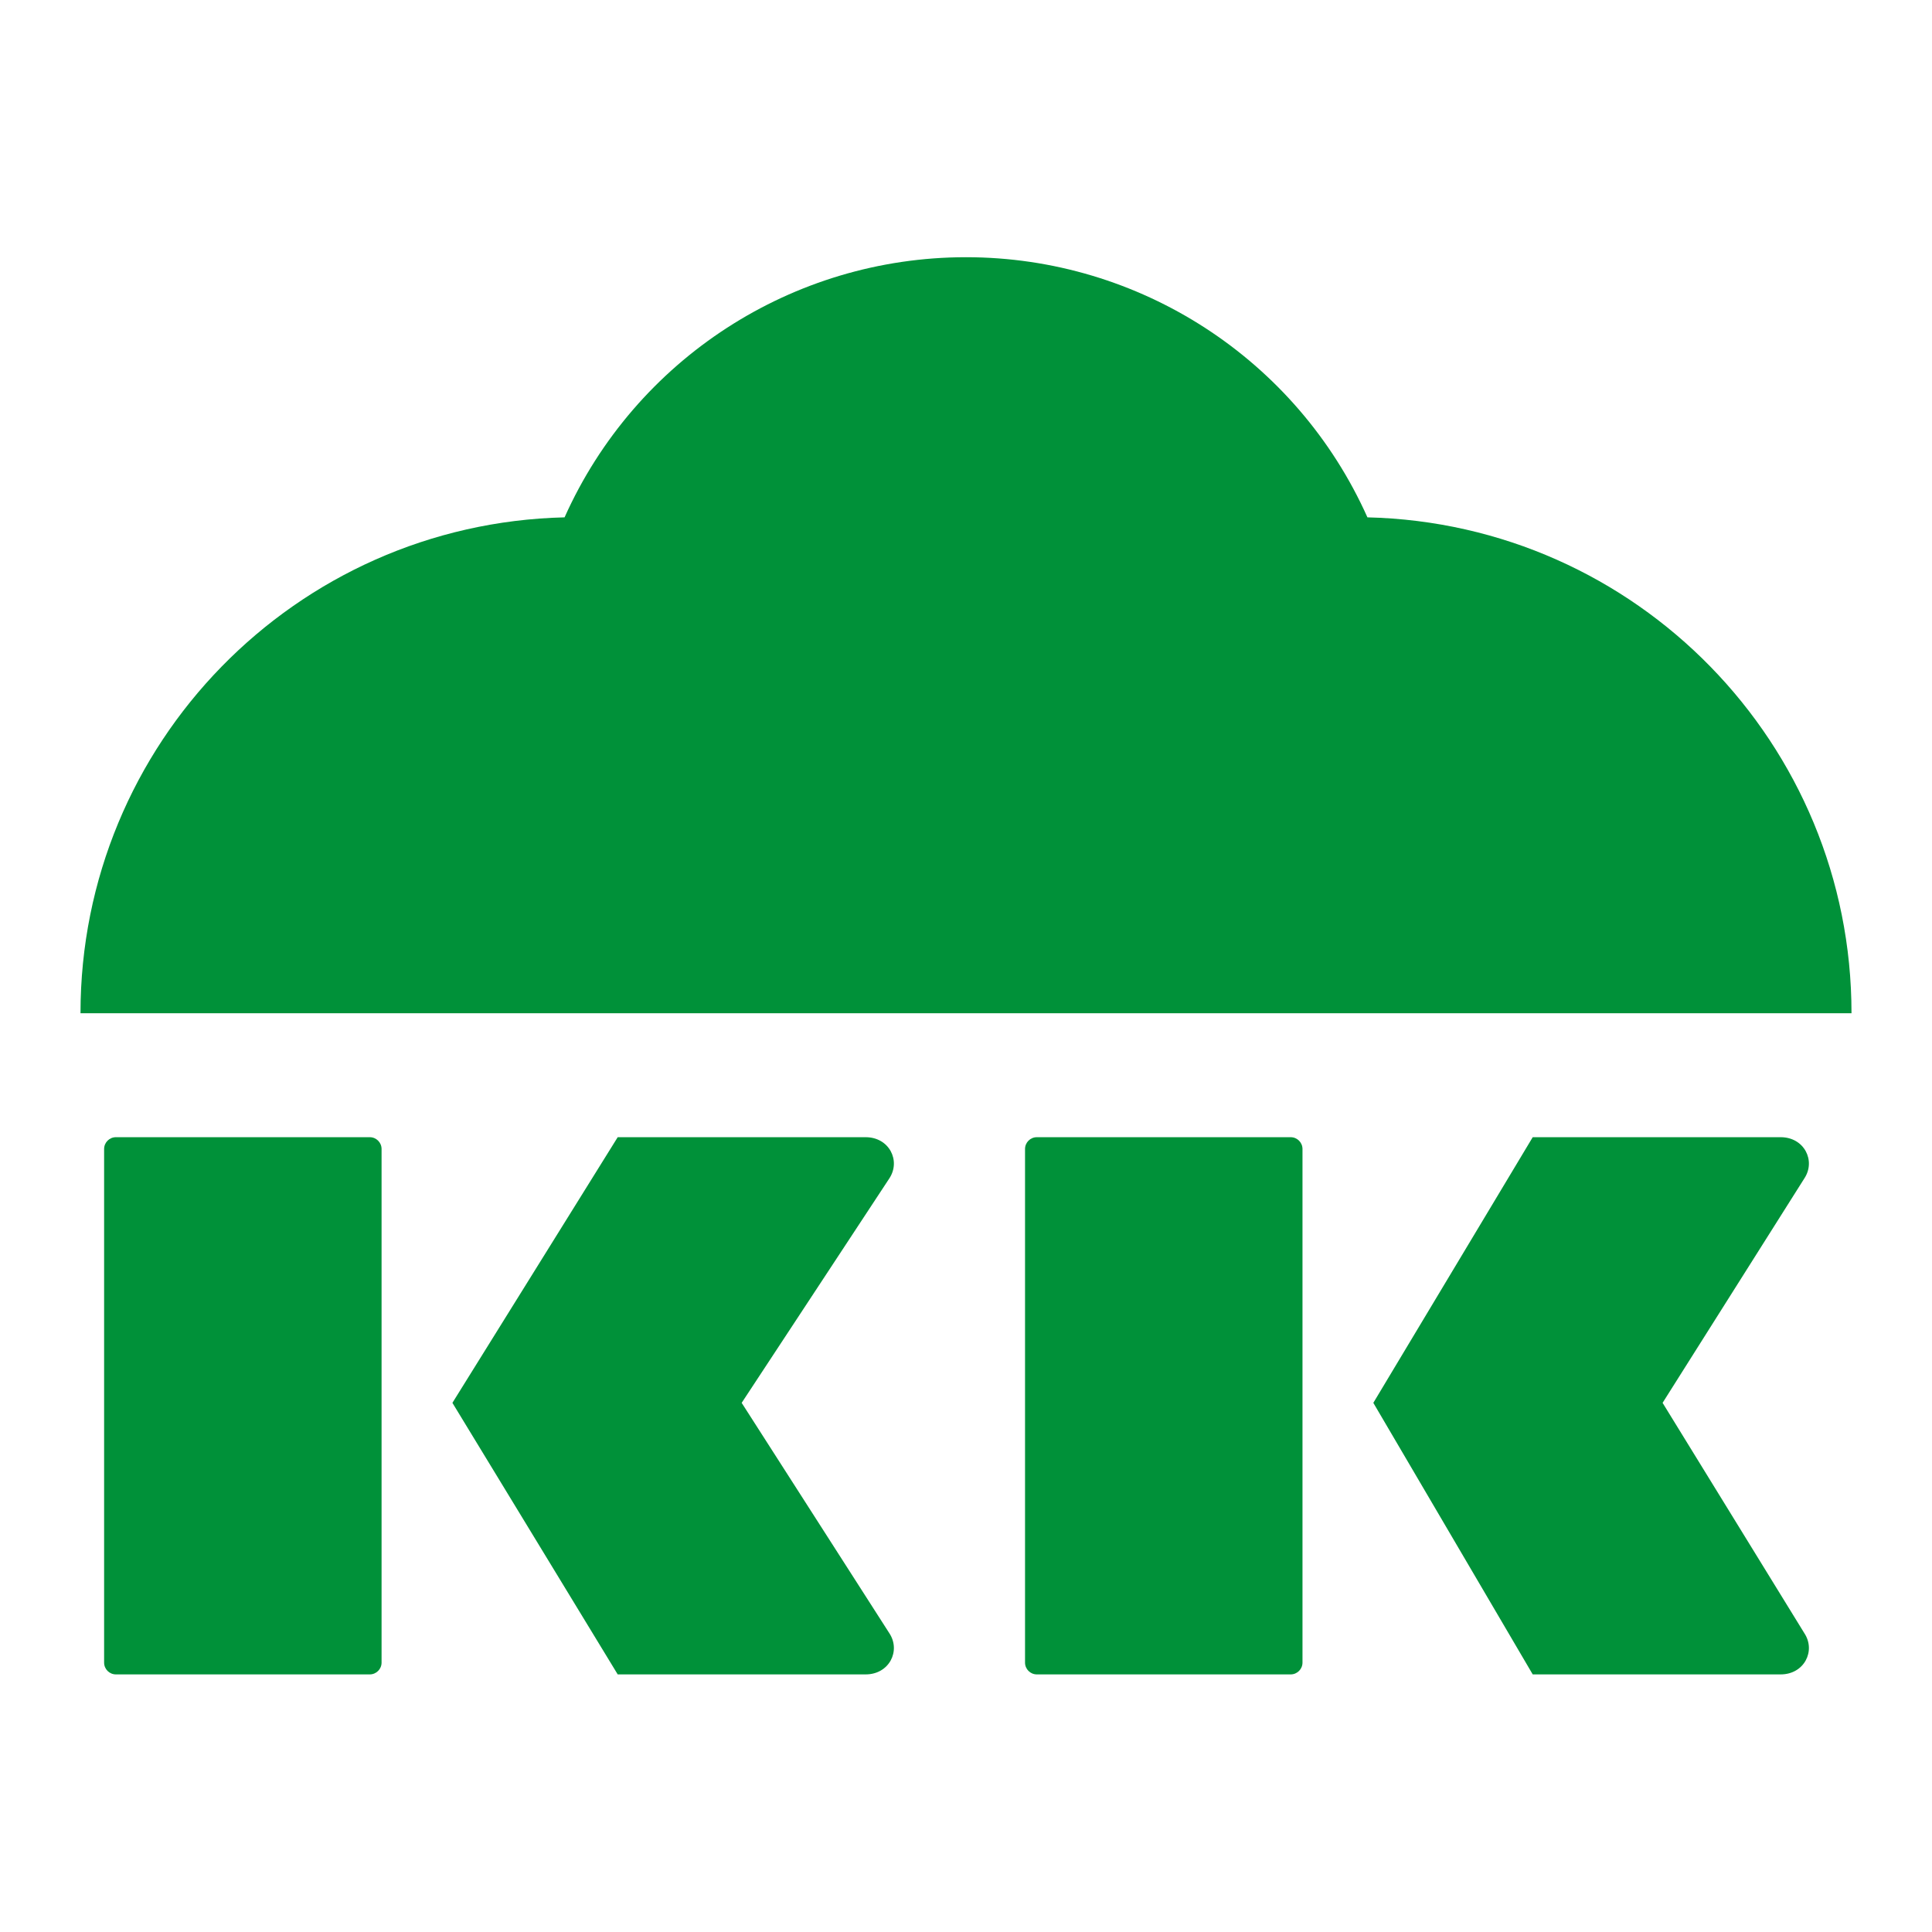
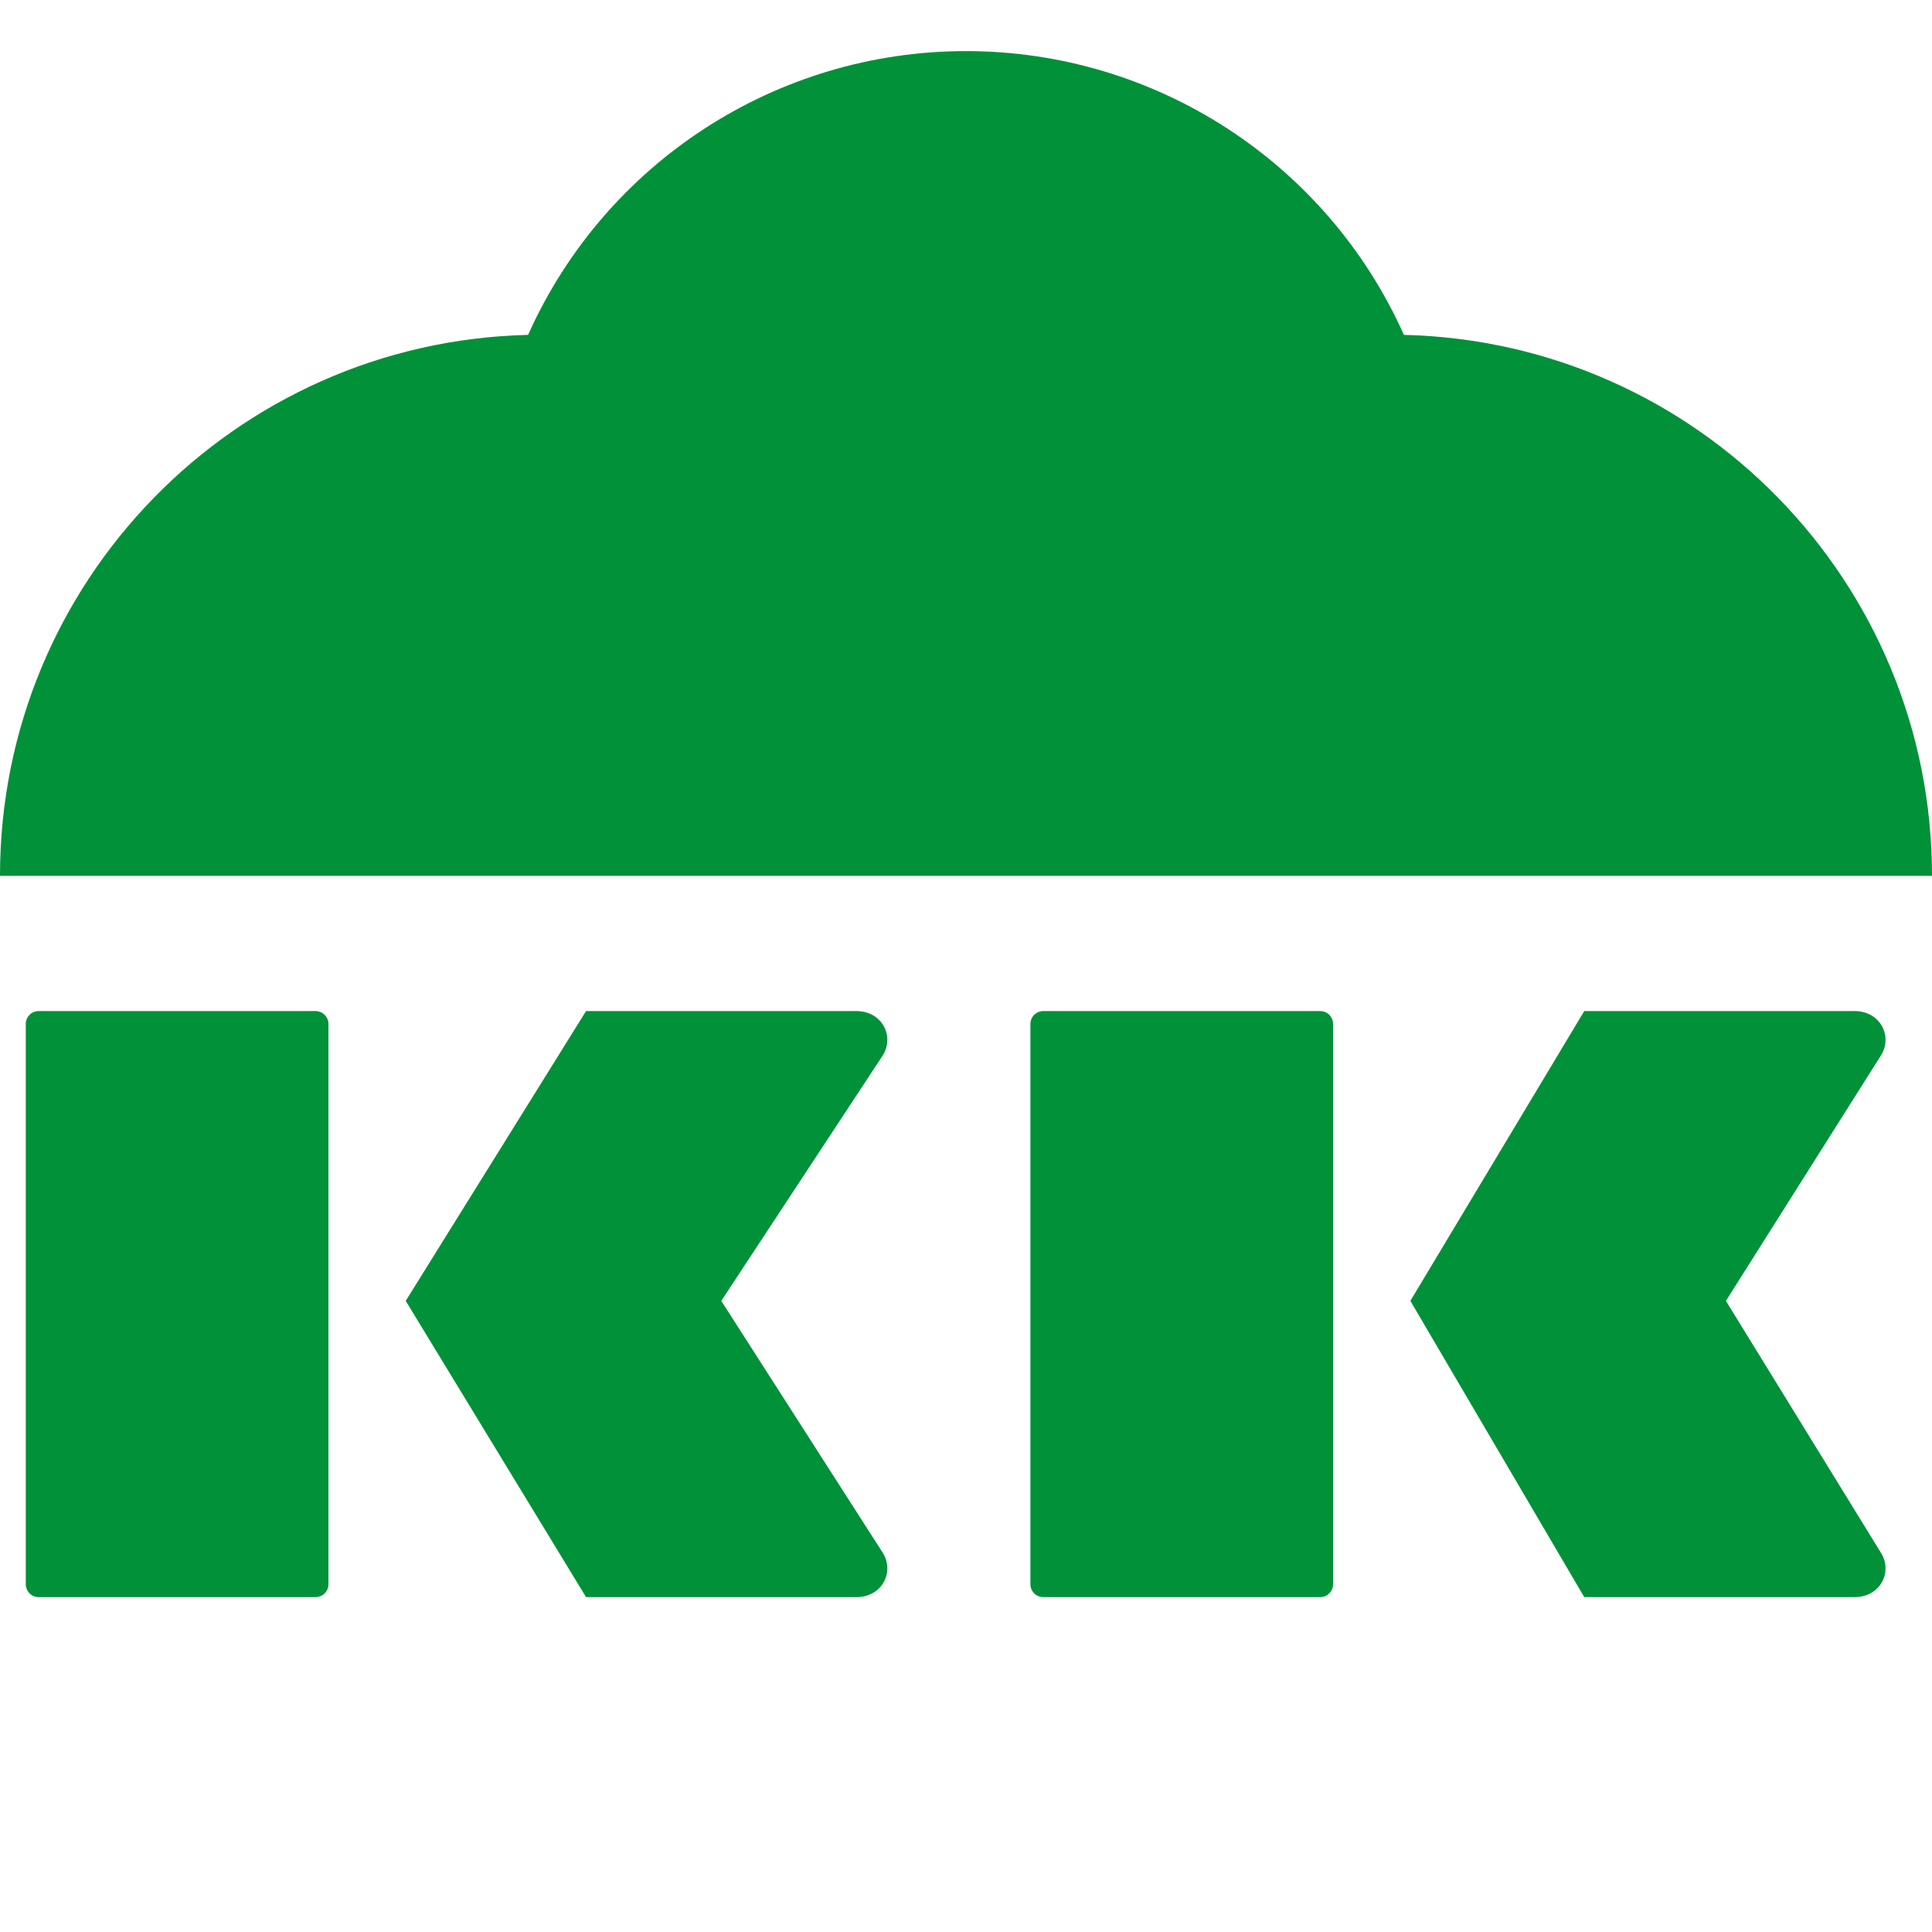
<svg xmlns="http://www.w3.org/2000/svg" width="48" height="48" viewBox="0 0 48 48" role="img" aria-labelledby="logo-title logo-description">
-   <g transform="translate(2 6.4) scale(.1466667)" fill="#009139">
+   <g transform="translate(0 1.28) scale(.16)" fill="#009139">
    <path d="M0 128A84 84 0 0 1 82 44A74.5 74.5 0 0 1 218 44A84 84 0 0 1 300 128Z" />
    <rect x="4" y="149" width="47" height="91" rx="2" />
    <path d="M91 149h42c4 0 6 4 4 7l-25 38 25 39c2 3 0 7-4 7H91l-28-46Z" />
    <rect x="160" y="149" width="47" height="91" rx="2" />
    <path d="M246 149h42c4 0 6 4 4 7l-24 38 24 39c2 3 0 7-4 7h-42l-27-46Z" />
  </g>
</svg>
